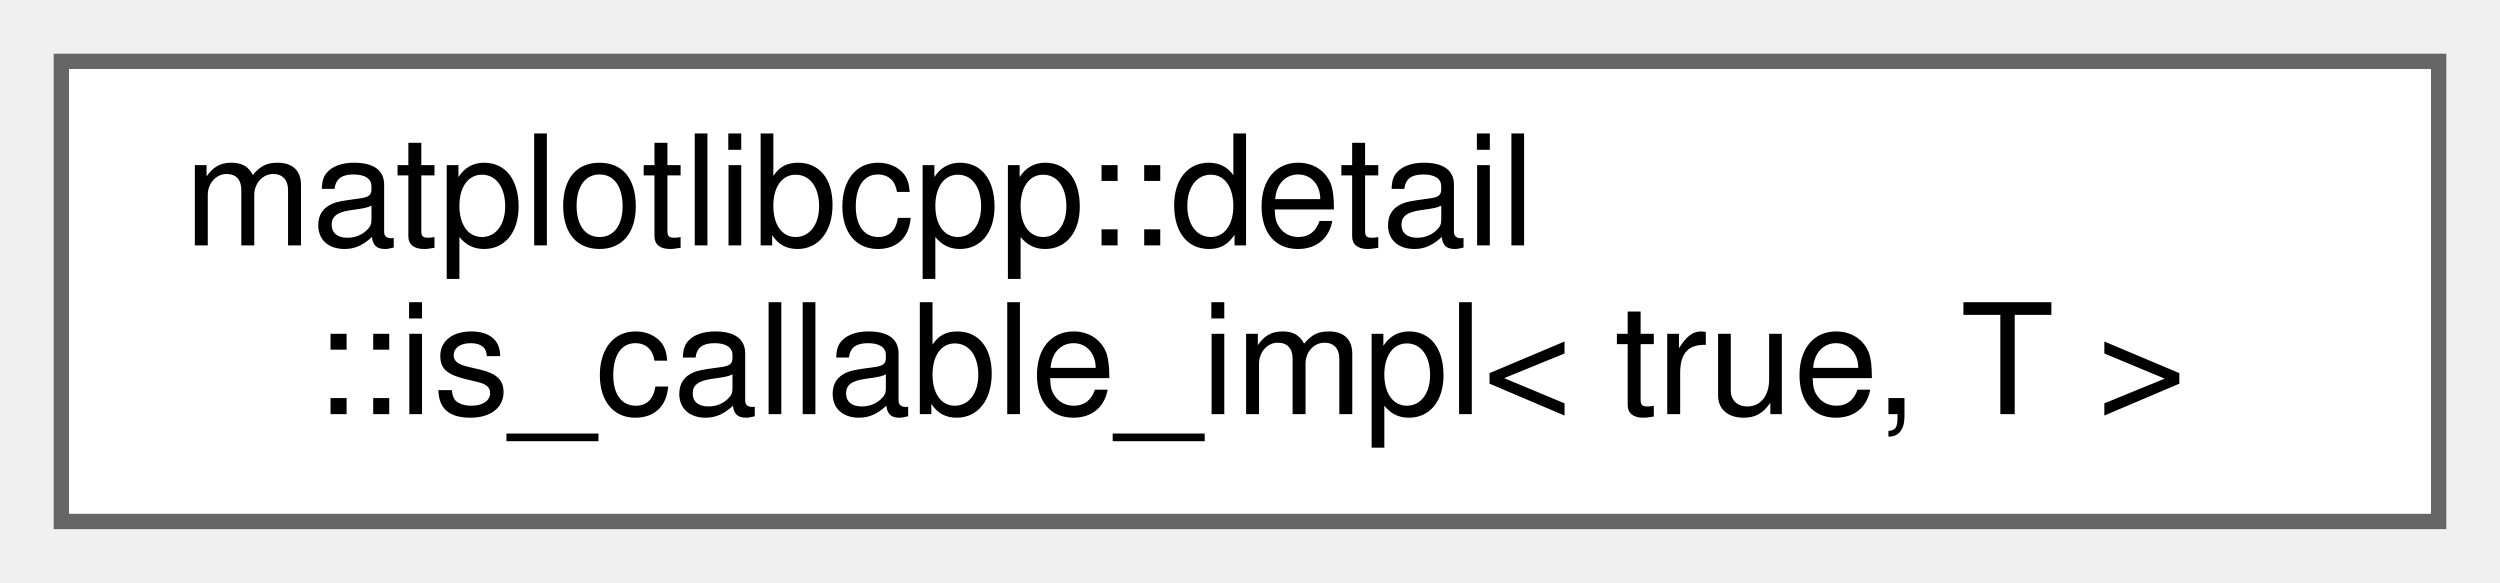
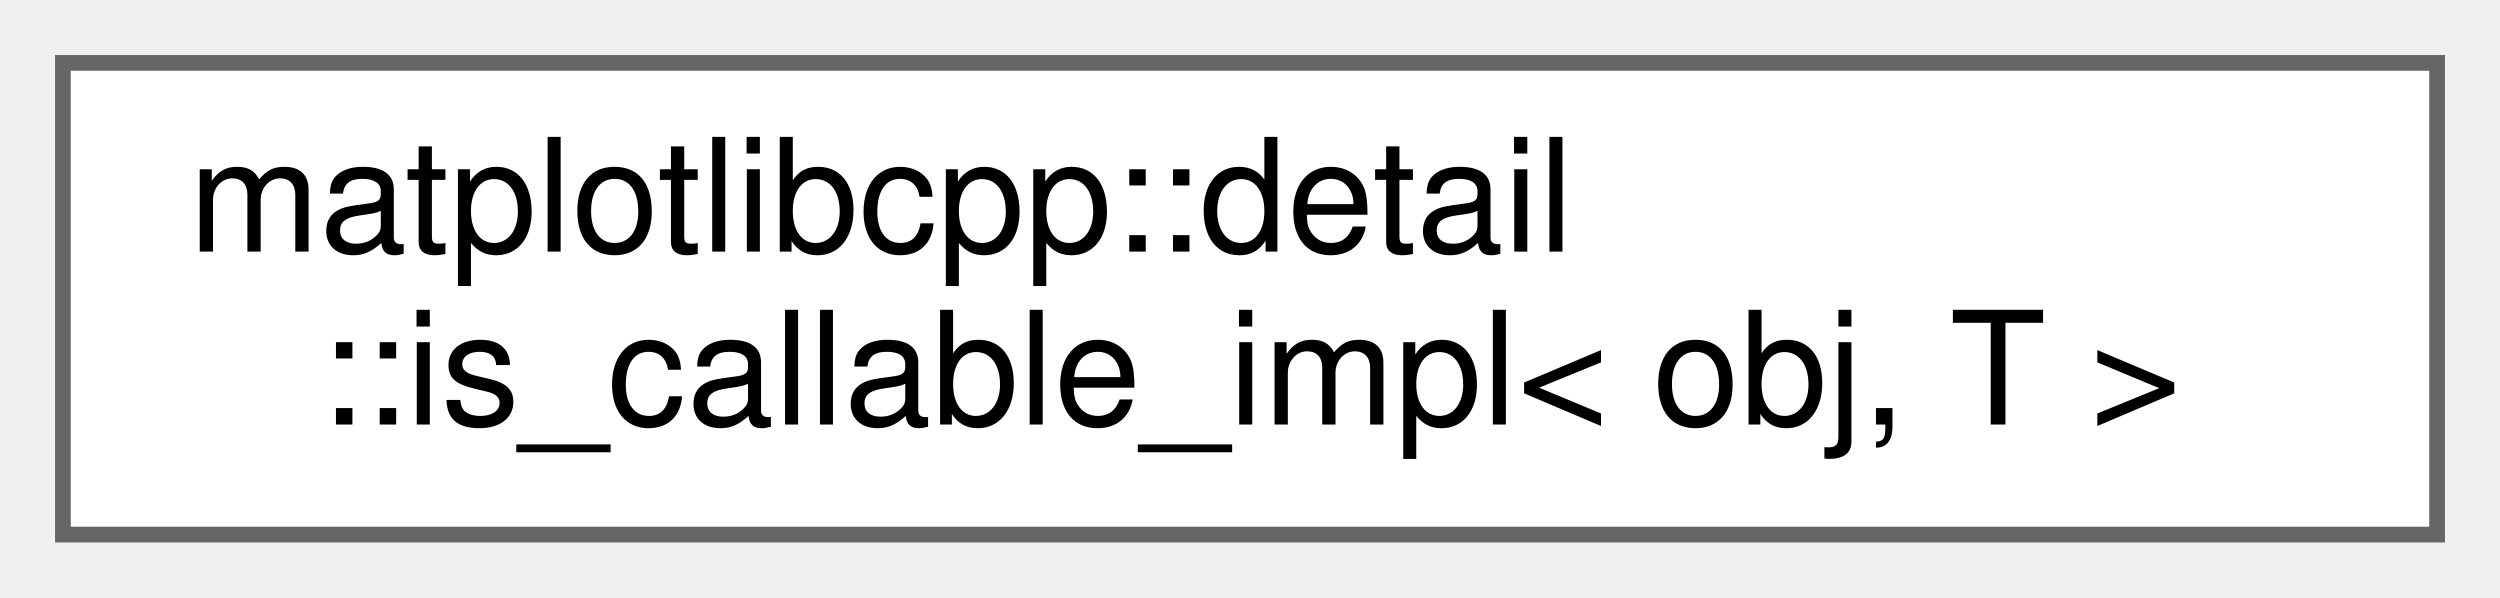
- <svg xmlns="http://www.w3.org/2000/svg" xmlns:xlink="http://www.w3.org/1999/xlink" width="163pt" height="38pt" viewBox="0.00 0.00 163.00 38.00">
+ <svg xmlns="http://www.w3.org/2000/svg" xmlns:xlink="http://www.w3.org/1999/xlink" width="159pt" height="38pt" viewBox="0.00 0.00 159.00 38.00">
  <g id="graph0" class="graph" transform="scale(1 1) rotate(0) translate(4 34)">
    <g id="Node000000" class="node">
      <g id="a_Node000000">
-         <a xlink:href="structmatplotlibcpp_1_1detail_1_1is__callable__impl_3_01true_00_01T_01_4.html" target="_top" xlink:title=" ">
-           <polygon fill="white" stroke="#666666" points="155,-30 0,-30 0,0 155,0 155,-30" />
+         <a xlink:href="structmatplotlibcpp_1_1detail_1_1is__callable__impl.html" target="_top" xlink:title=" ">
+           <polygon fill="white" stroke="#666666" points="151,-30 0,-30 0,0 151,0 151,-30" />
          <text text-anchor="start" x="8" y="-18" font-family="Helvetica,sans-Serif" font-size="10.00">matplotlibcpp::detail</text>
-           <text text-anchor="middle" x="77.5" y="-7" font-family="Helvetica,sans-Serif" font-size="10.00">::is_callable_impl&lt; true, T &gt;</text>
+           <text text-anchor="middle" x="75.5" y="-7" font-family="Helvetica,sans-Serif" font-size="10.00">::is_callable_impl&lt; obj, T &gt;</text>
        </a>
      </g>
    </g>
  </g>
</svg>
